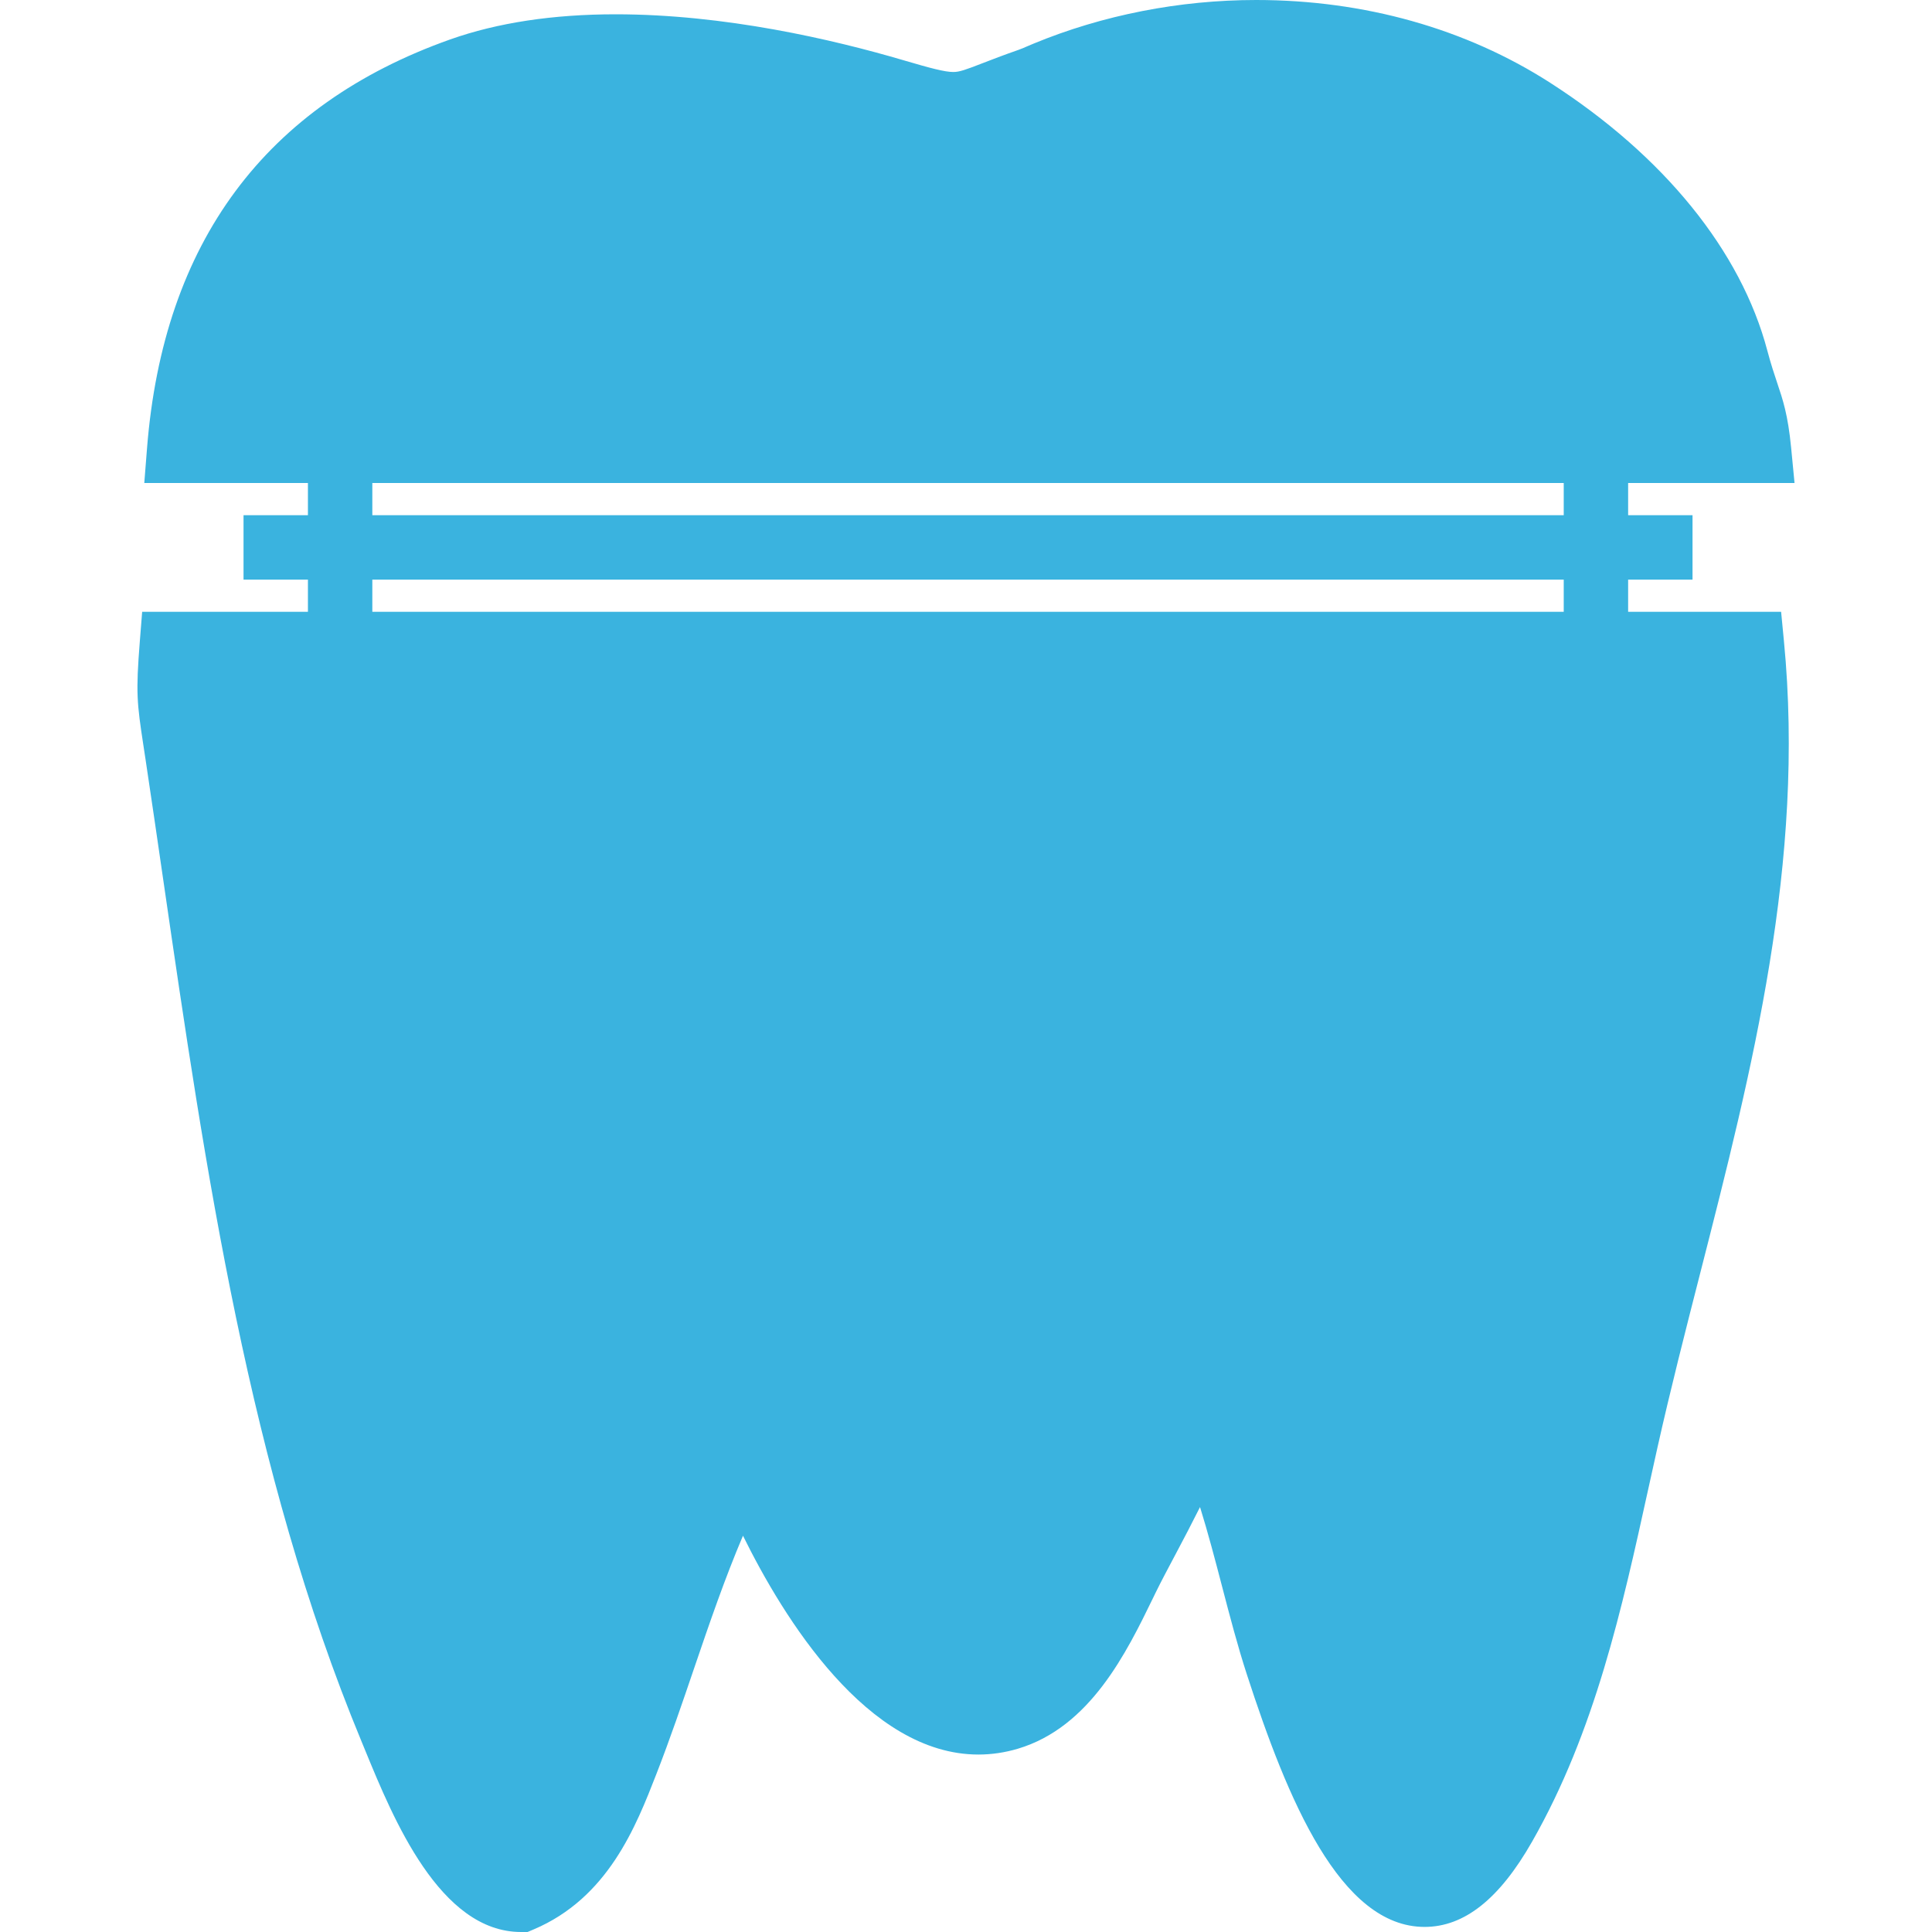
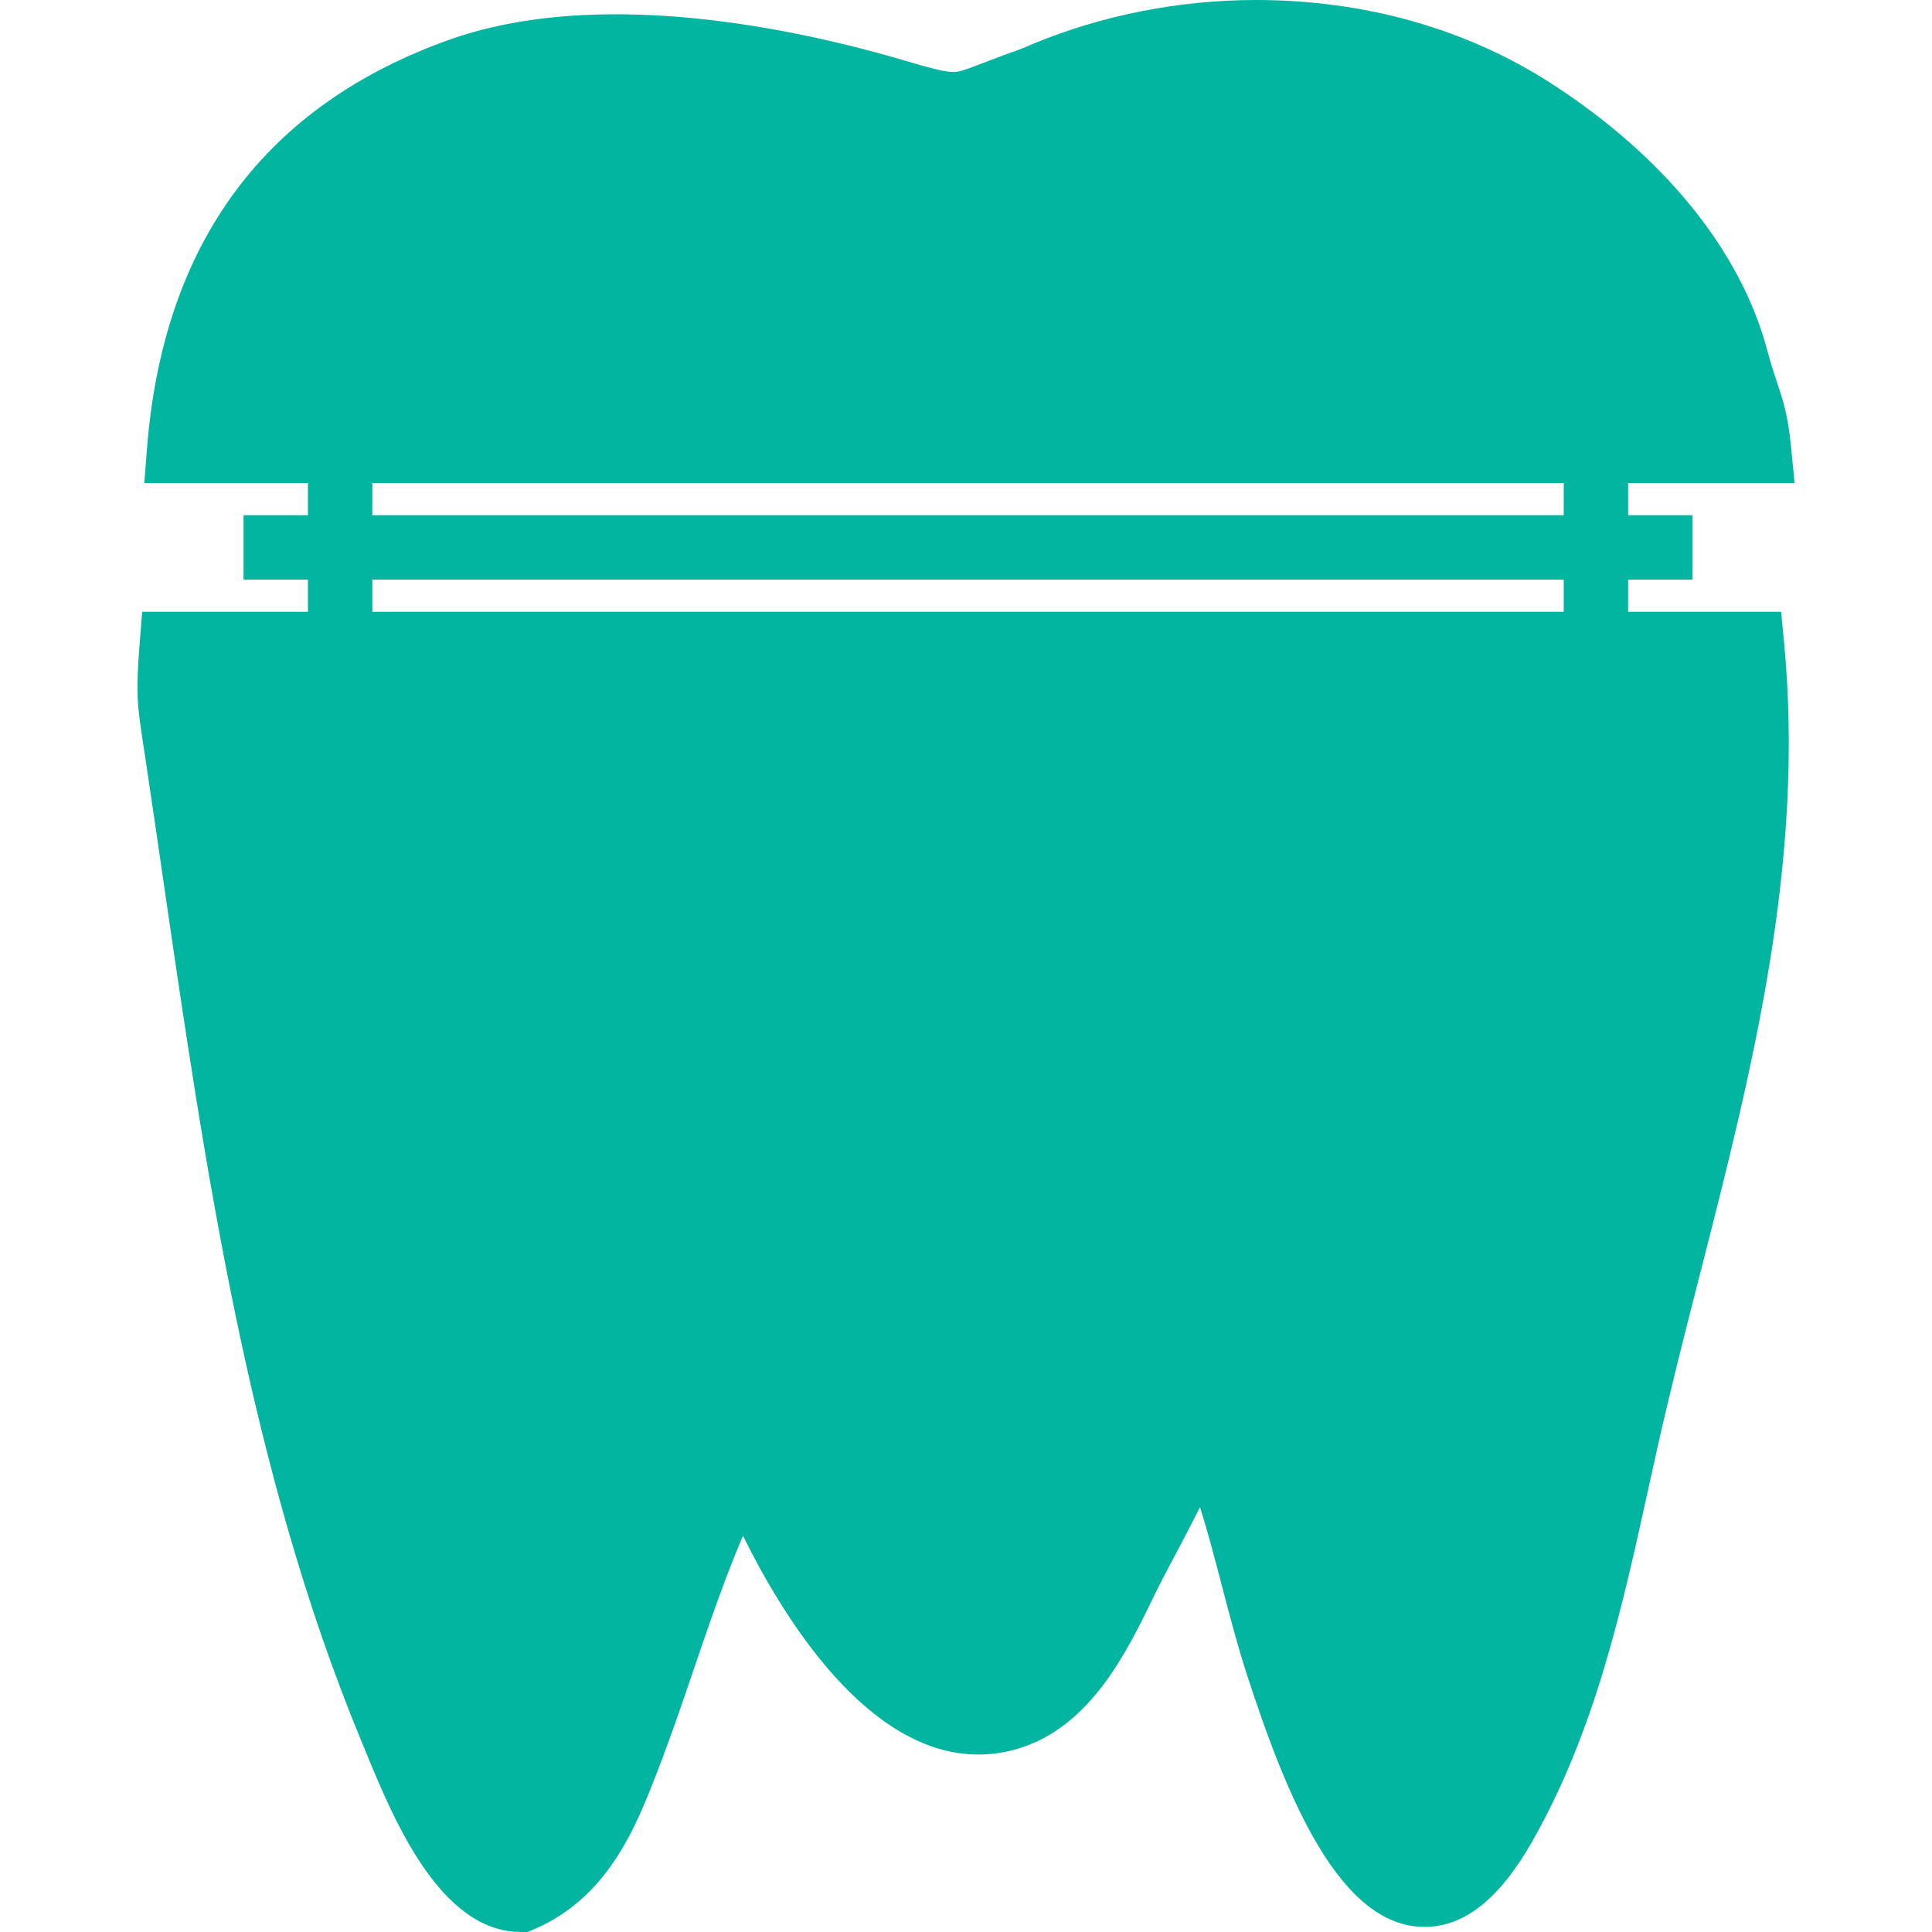
<svg xmlns="http://www.w3.org/2000/svg" version="1.1" id="Capa_1" x="0px" y="0px" viewBox="0 0 60 60" style="enable-background:new 0 0 60 60;" xml:space="preserve" width="512px" height="512px">
-   <path d="M55.314,19h-4.751v-1h2v-2h-2v-1h5.168l-0.106-1.097c-0.099-1.021-0.254-1.482-0.435-2.019  c-0.087-0.26-0.188-0.559-0.304-0.995c-0.818-3.095-3.213-6.049-6.743-8.318C45.527,0.89,42.369,0,39.01,0  c-2.379,0-4.769,0.469-6.912,1.355l-0.192,0.081c-0.095,0.042-0.188,0.083-0.282,0.115c-0.465,0.162-0.822,0.3-1.113,0.413  c-0.521,0.202-0.712,0.272-0.904,0.272c-0.263,0-0.706-0.117-1.538-0.362c-2.213-0.652-5.563-1.43-8.951-1.43  c-1.946,0-3.674,0.263-5.135,0.78C8.239,3.261,5.071,7.532,4.566,13.921L4.481,15h5.082v1h-2v2h2v1H4.415l-0.073,0.921  c-0.126,1.599-0.091,1.902,0.115,3.25l0.063,0.414c0.186,1.236,0.367,2.481,0.549,3.733c1.312,9.016,2.668,18.339,6.155,26.756  l0.119,0.289C12.209,56.472,13.659,60,16.181,60h0.203l0.187-0.079c2.314-0.98,3.18-3.201,3.812-4.823  c0.427-1.095,0.807-2.211,1.174-3.29c0.483-1.418,0.955-2.794,1.517-4.115c1.256,2.549,3.866,6.796,7.312,6.796  c0.409,0,0.819-0.061,1.219-0.179c2.252-0.668,3.382-2.993,4.208-4.691l0.068-0.141c0.174-0.357,0.395-0.771,0.633-1.22  c0.238-0.447,0.498-0.945,0.754-1.455c0.25,0.806,0.468,1.634,0.682,2.456c0.239,0.914,0.485,1.859,0.772,2.741  c1.259,3.878,2.899,7.842,5.519,7.842c1.231,0,2.322-0.864,3.337-2.644c1.958-3.431,2.797-7.253,3.609-10.949l0.289-1.304  c0.405-1.808,0.875-3.647,1.331-5.428c1.603-6.271,3.26-12.756,2.594-19.614L55.314,19z M11.563,15h37v1h-37V15z M11.563,18h37v1  h-37V18z" fill="#3AB3DF" />
+   <path d="M55.314,19h-4.751v-1h2v-2h-2v-1h5.168l-0.106-1.097c-0.099-1.021-0.254-1.482-0.435-2.019  c-0.087-0.26-0.188-0.559-0.304-0.995c-0.818-3.095-3.213-6.049-6.743-8.318C45.527,0.89,42.369,0,39.01,0  c-2.379,0-4.769,0.469-6.912,1.355l-0.192,0.081c-0.095,0.042-0.188,0.083-0.282,0.115c-0.465,0.162-0.822,0.3-1.113,0.413  c-0.521,0.202-0.712,0.272-0.904,0.272c-0.263,0-0.706-0.117-1.538-0.362c-2.213-0.652-5.563-1.43-8.951-1.43  c-1.946,0-3.674,0.263-5.135,0.78C8.239,3.261,5.071,7.532,4.566,13.921L4.481,15h5.082v1h-2v2h2v1H4.415l-0.073,0.921  c-0.126,1.599-0.091,1.902,0.115,3.25l0.063,0.414c0.186,1.236,0.367,2.481,0.549,3.733c1.312,9.016,2.668,18.339,6.155,26.756  l0.119,0.289C12.209,56.472,13.659,60,16.181,60h0.203l0.187-0.079c2.314-0.98,3.18-3.201,3.812-4.823  c0.427-1.095,0.807-2.211,1.174-3.29c0.483-1.418,0.955-2.794,1.517-4.115c1.256,2.549,3.866,6.796,7.312,6.796  c0.409,0,0.819-0.061,1.219-0.179c2.252-0.668,3.382-2.993,4.208-4.691l0.068-0.141c0.174-0.357,0.395-0.771,0.633-1.22  c0.238-0.447,0.498-0.945,0.754-1.455c0.25,0.806,0.468,1.634,0.682,2.456c0.239,0.914,0.485,1.859,0.772,2.741  c1.259,3.878,2.899,7.842,5.519,7.842c1.231,0,2.322-0.864,3.337-2.644c1.958-3.431,2.797-7.253,3.609-10.949l0.289-1.304  c0.405-1.808,0.875-3.647,1.331-5.428c1.603-6.271,3.26-12.756,2.594-19.614L55.314,19z M11.563,15h37v1h-37V15z M11.563,18h37v1  h-37V18z" fill="#02b5a0" />
  <g>
</g>
  <g>
</g>
  <g>
</g>
  <g>
</g>
  <g>
</g>
  <g>
</g>
  <g>
</g>
  <g>
</g>
  <g>
</g>
  <g>
</g>
  <g>
</g>
  <g>
</g>
  <g>
</g>
  <g>
</g>
  <g>
</g>
</svg>
